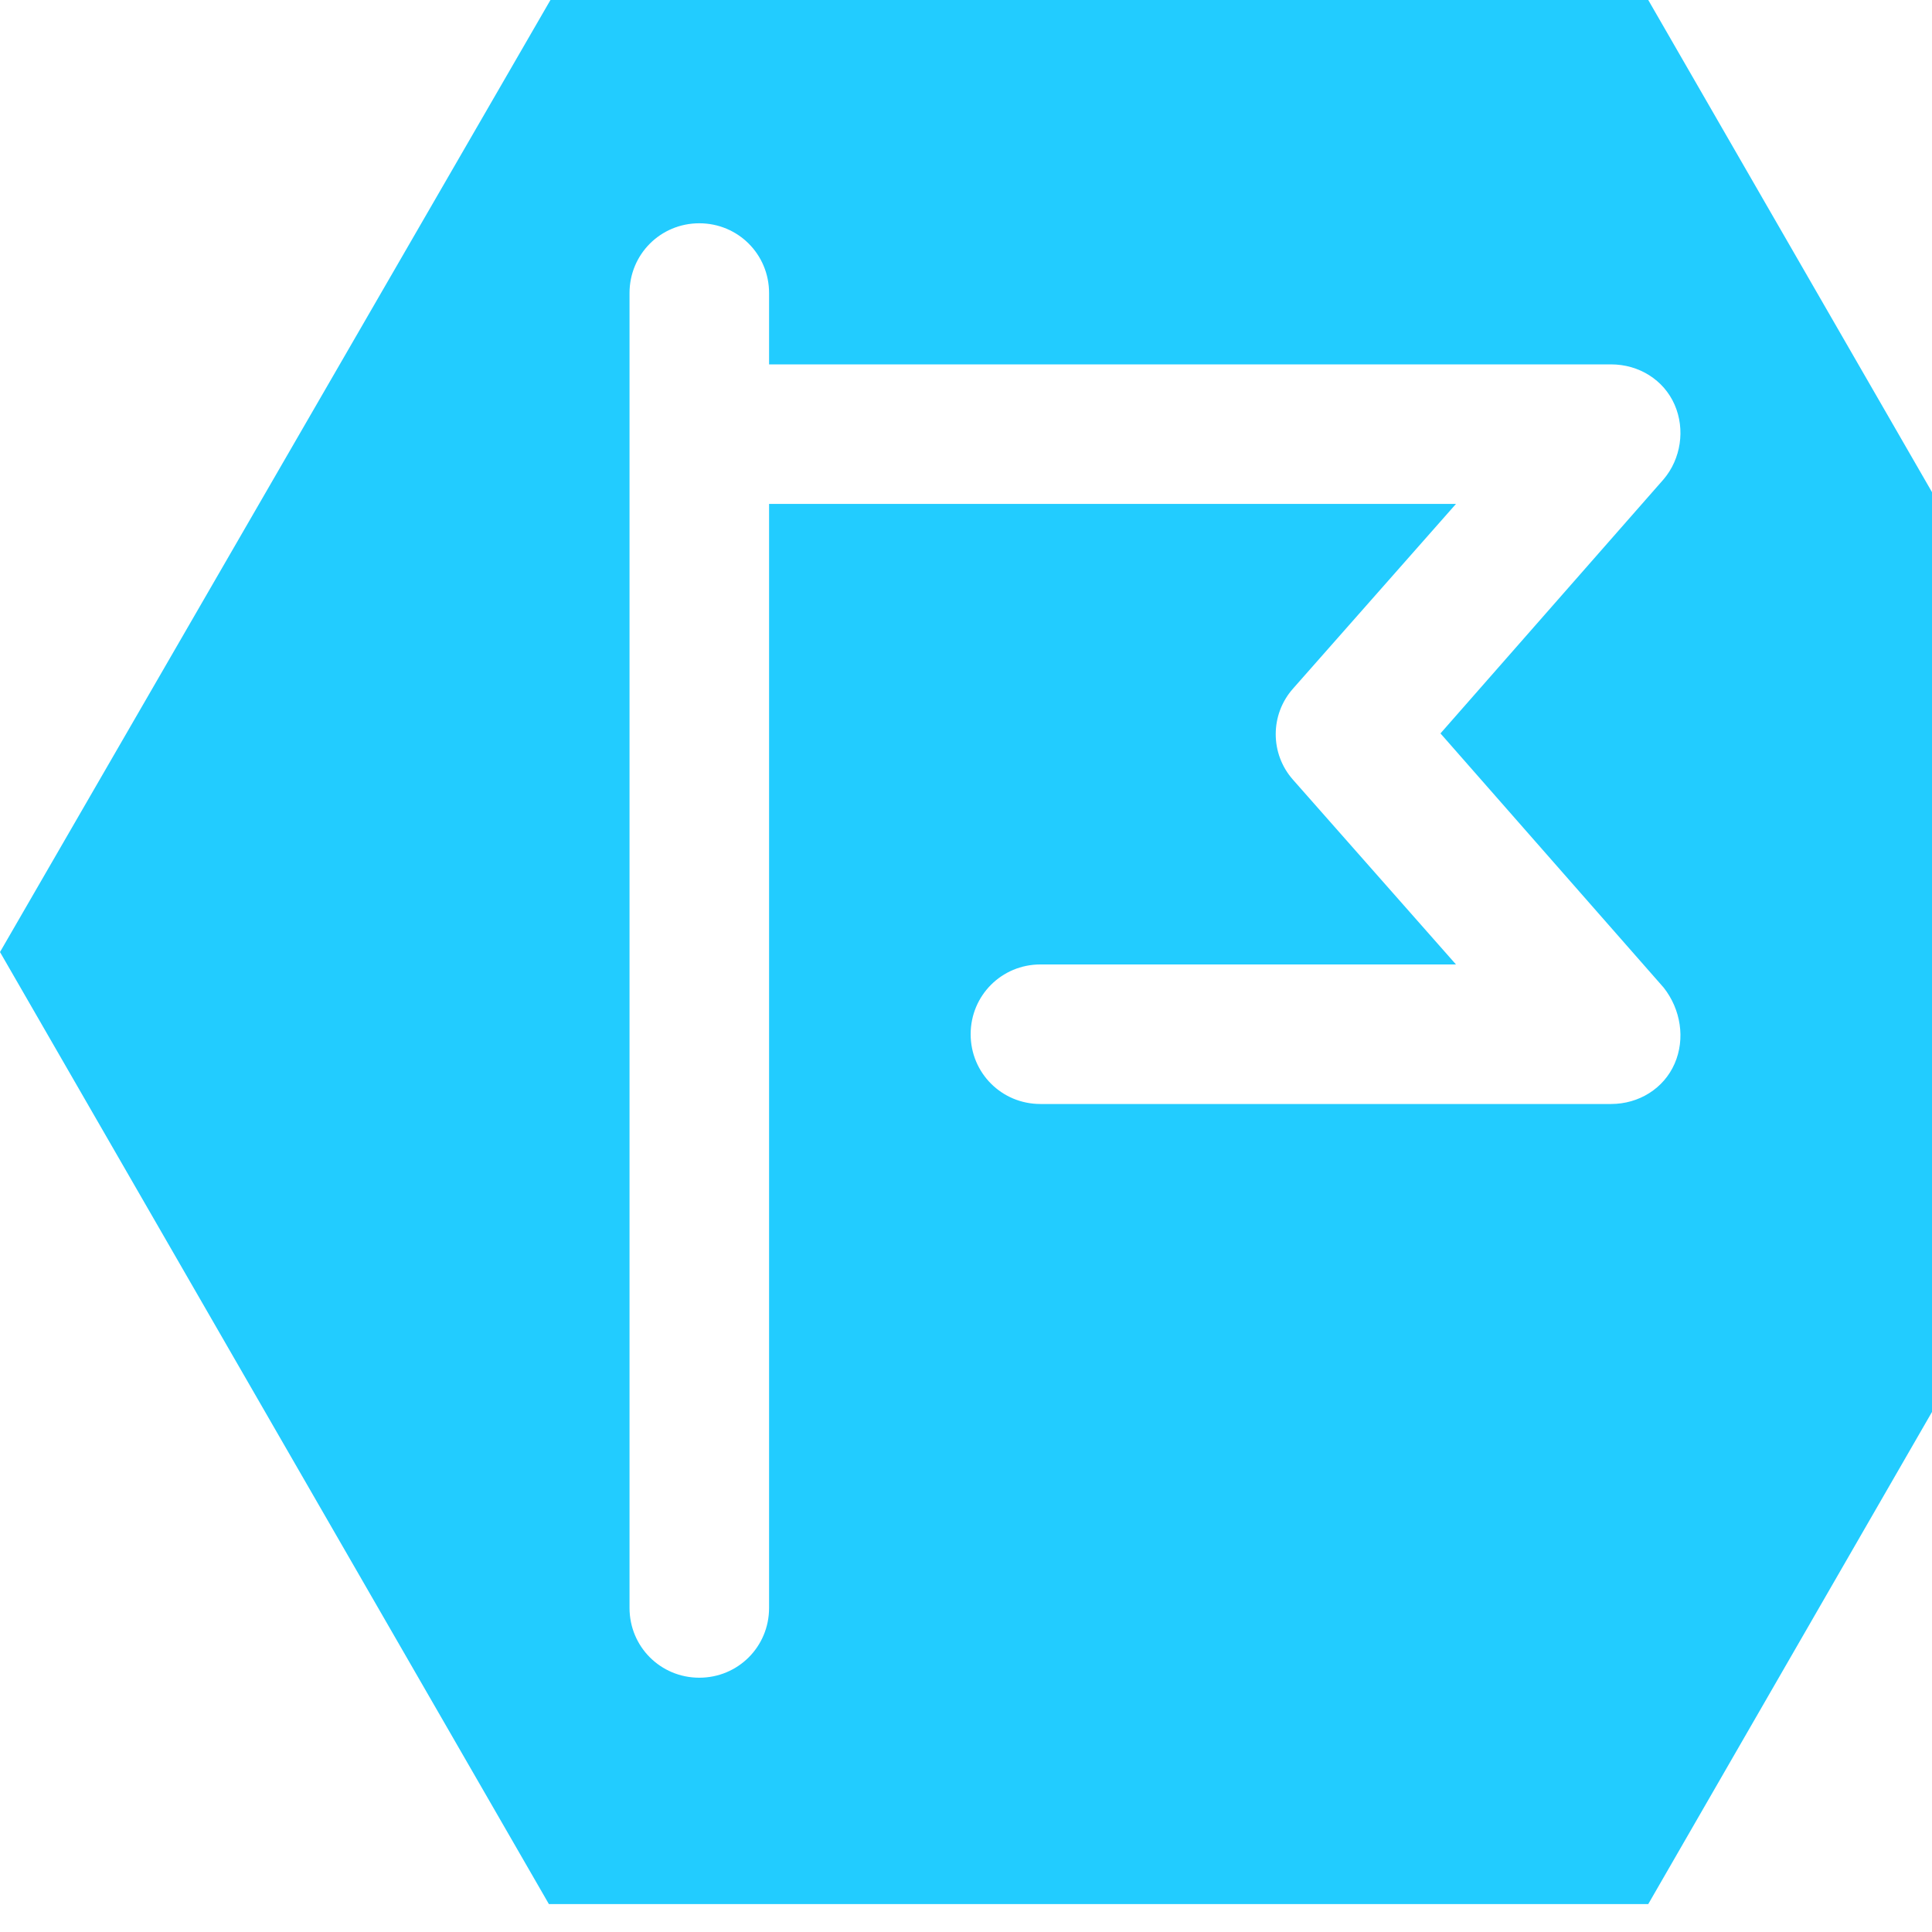
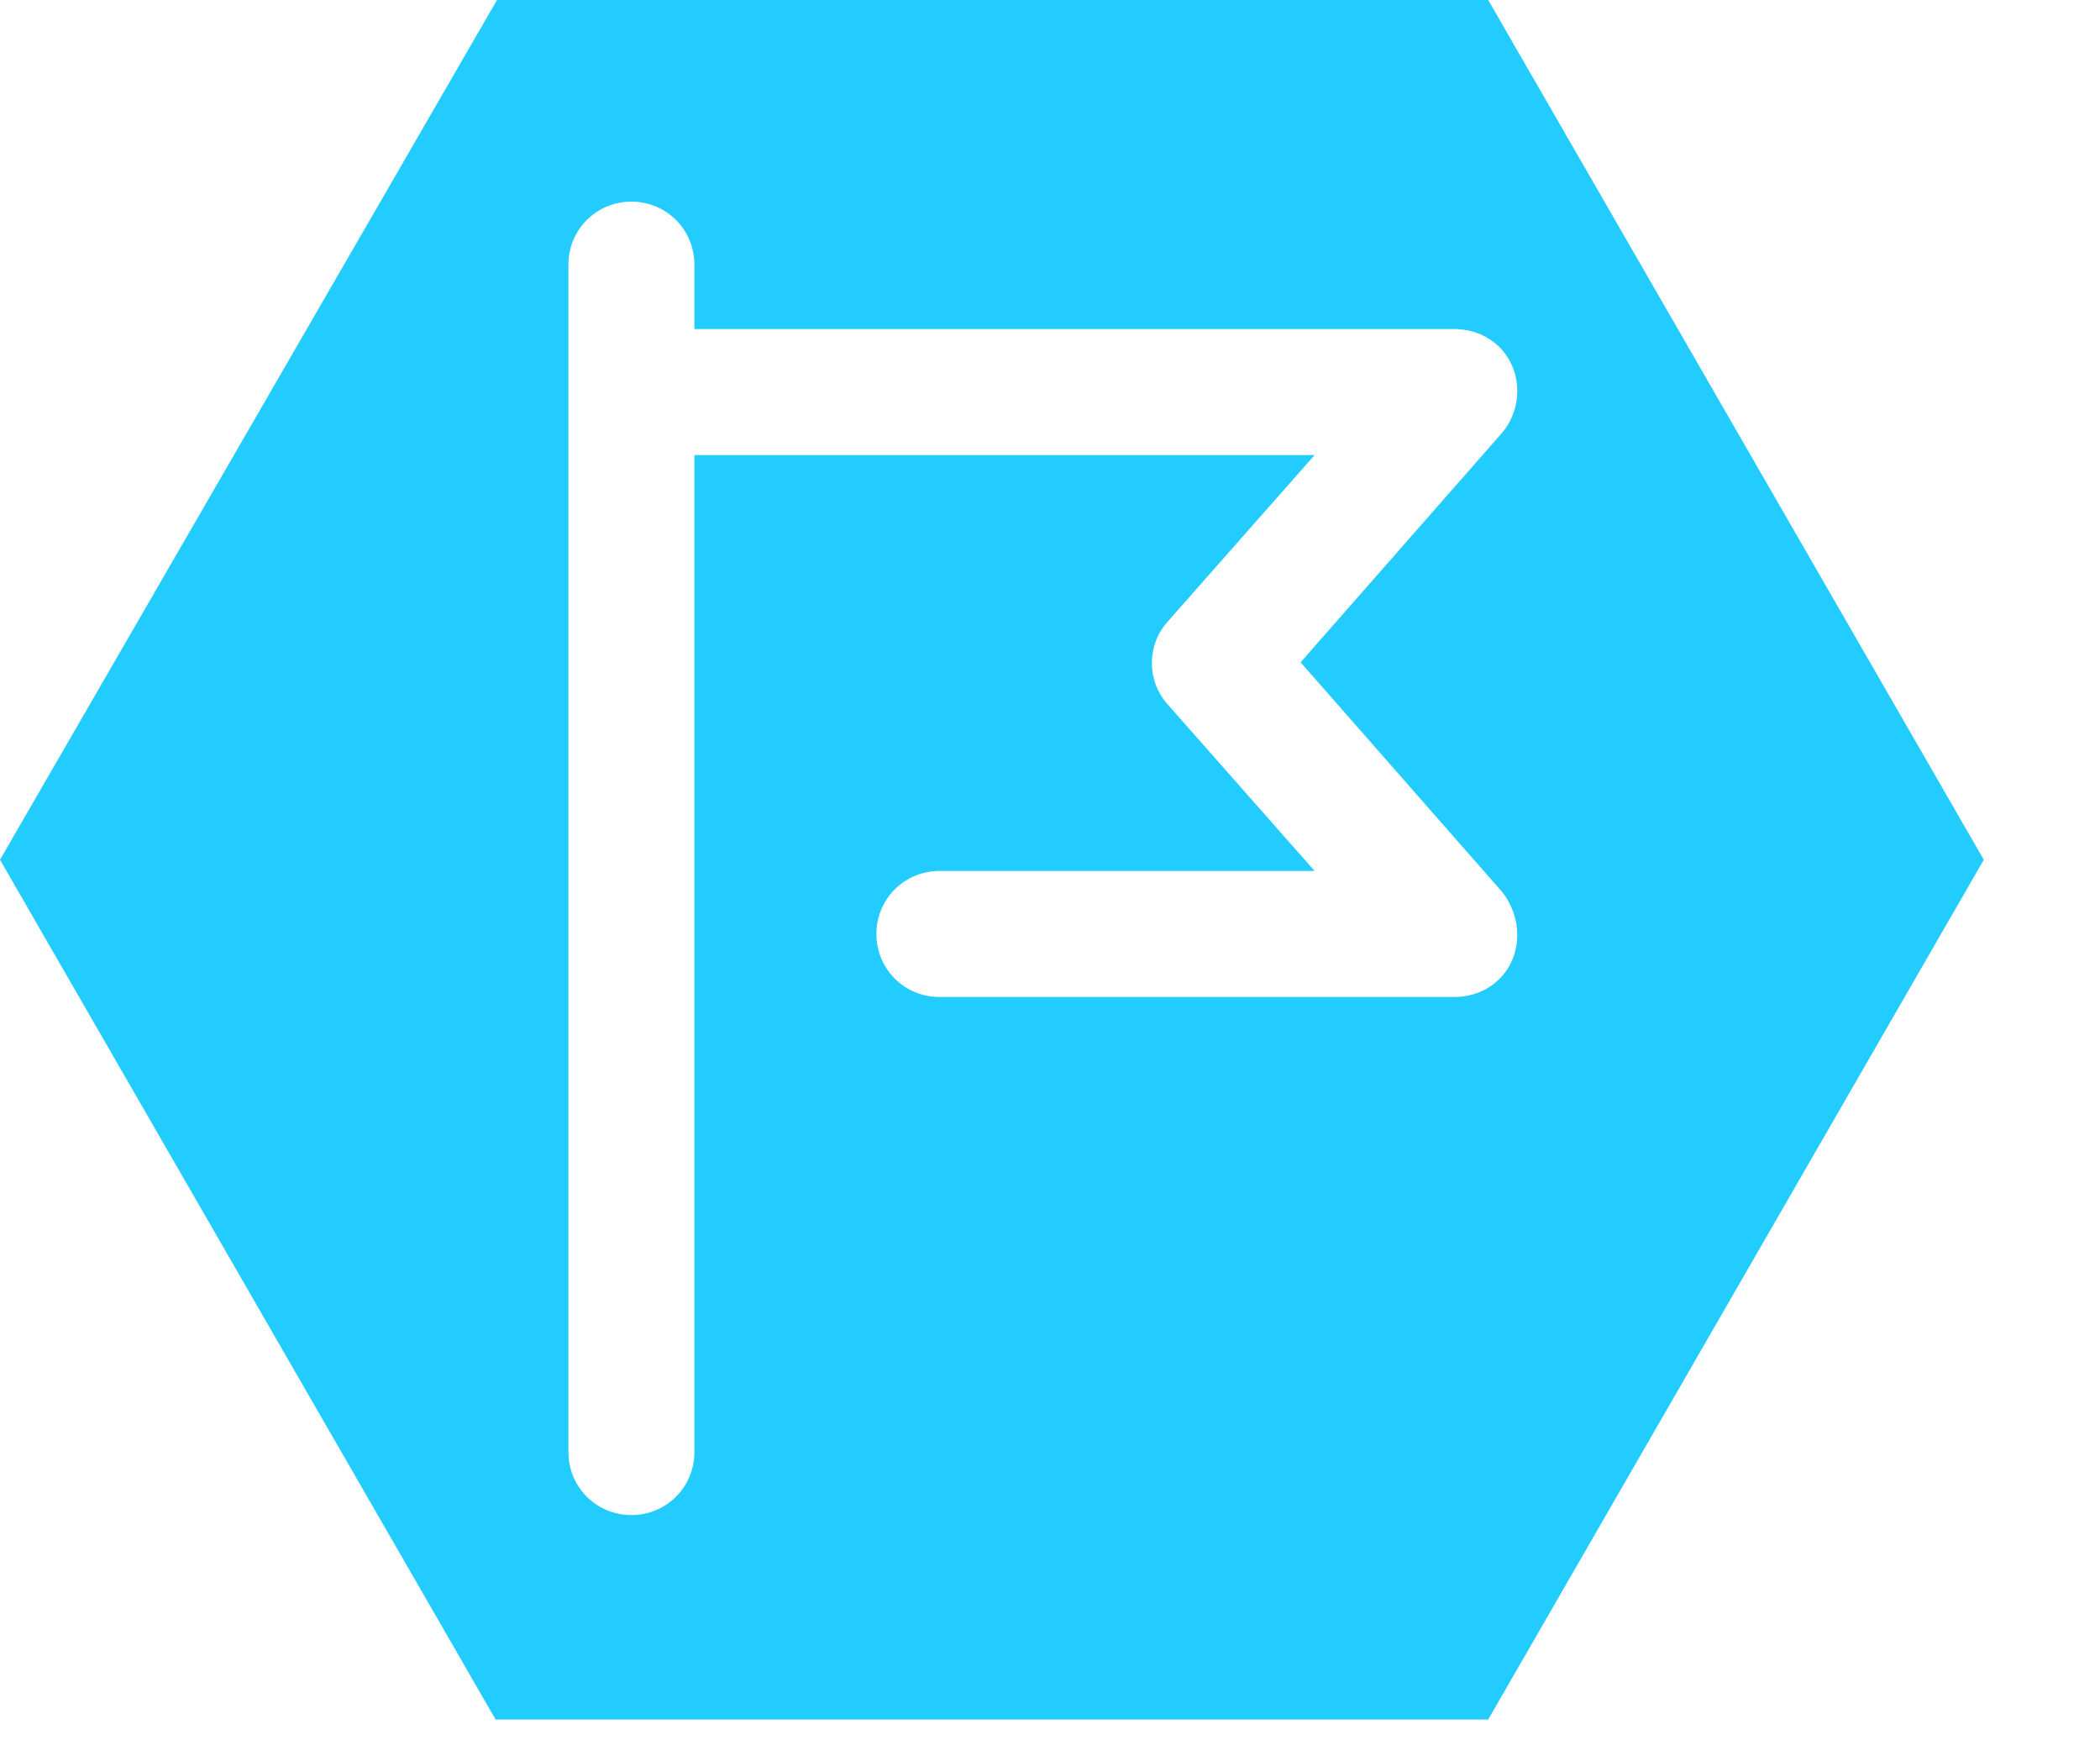
- <svg xmlns="http://www.w3.org/2000/svg" id="Layer_1" viewbox="0,0,620.2,124.6" width="124.6" height="124.6">
+ <svg xmlns="http://www.w3.org/2000/svg" id="Layer_1" viewbox="0,0,620.2,124.6" width="150" height="124.6">
  <g id="g3684" transform="translate(-27.1 -22.8)">
    <path id="path3682" fill="#22ccff" d="M133.4 22.8H62.6L27.1 84.2l35.4 61.4h70.9l35.4-61.4zm1.7 68.6c-.7 1.6-2.3 2.6-4.1 2.6H94.2c-2.5 0-4.5-2-4.5-4.5s2-4.5 4.5-4.5H121l-10.5-11.9a4.43 4.43 0 0 1 0-5.9L121 55.3H76.7v71.2c0 2.5-2 4.5-4.5 4.5s-4.5-2-4.5-4.5V41.7c0-2.5 2-4.5 4.5-4.5s4.5 2 4.5 4.5v4.6H131c1.8 0 3.4 1 4.1 2.6.7 1.6.4 3.5-.7 4.8L120 70.1l14.4 16.4c1.1 1.4 1.4 3.3.7 4.9z" />
  </g>
</svg>
